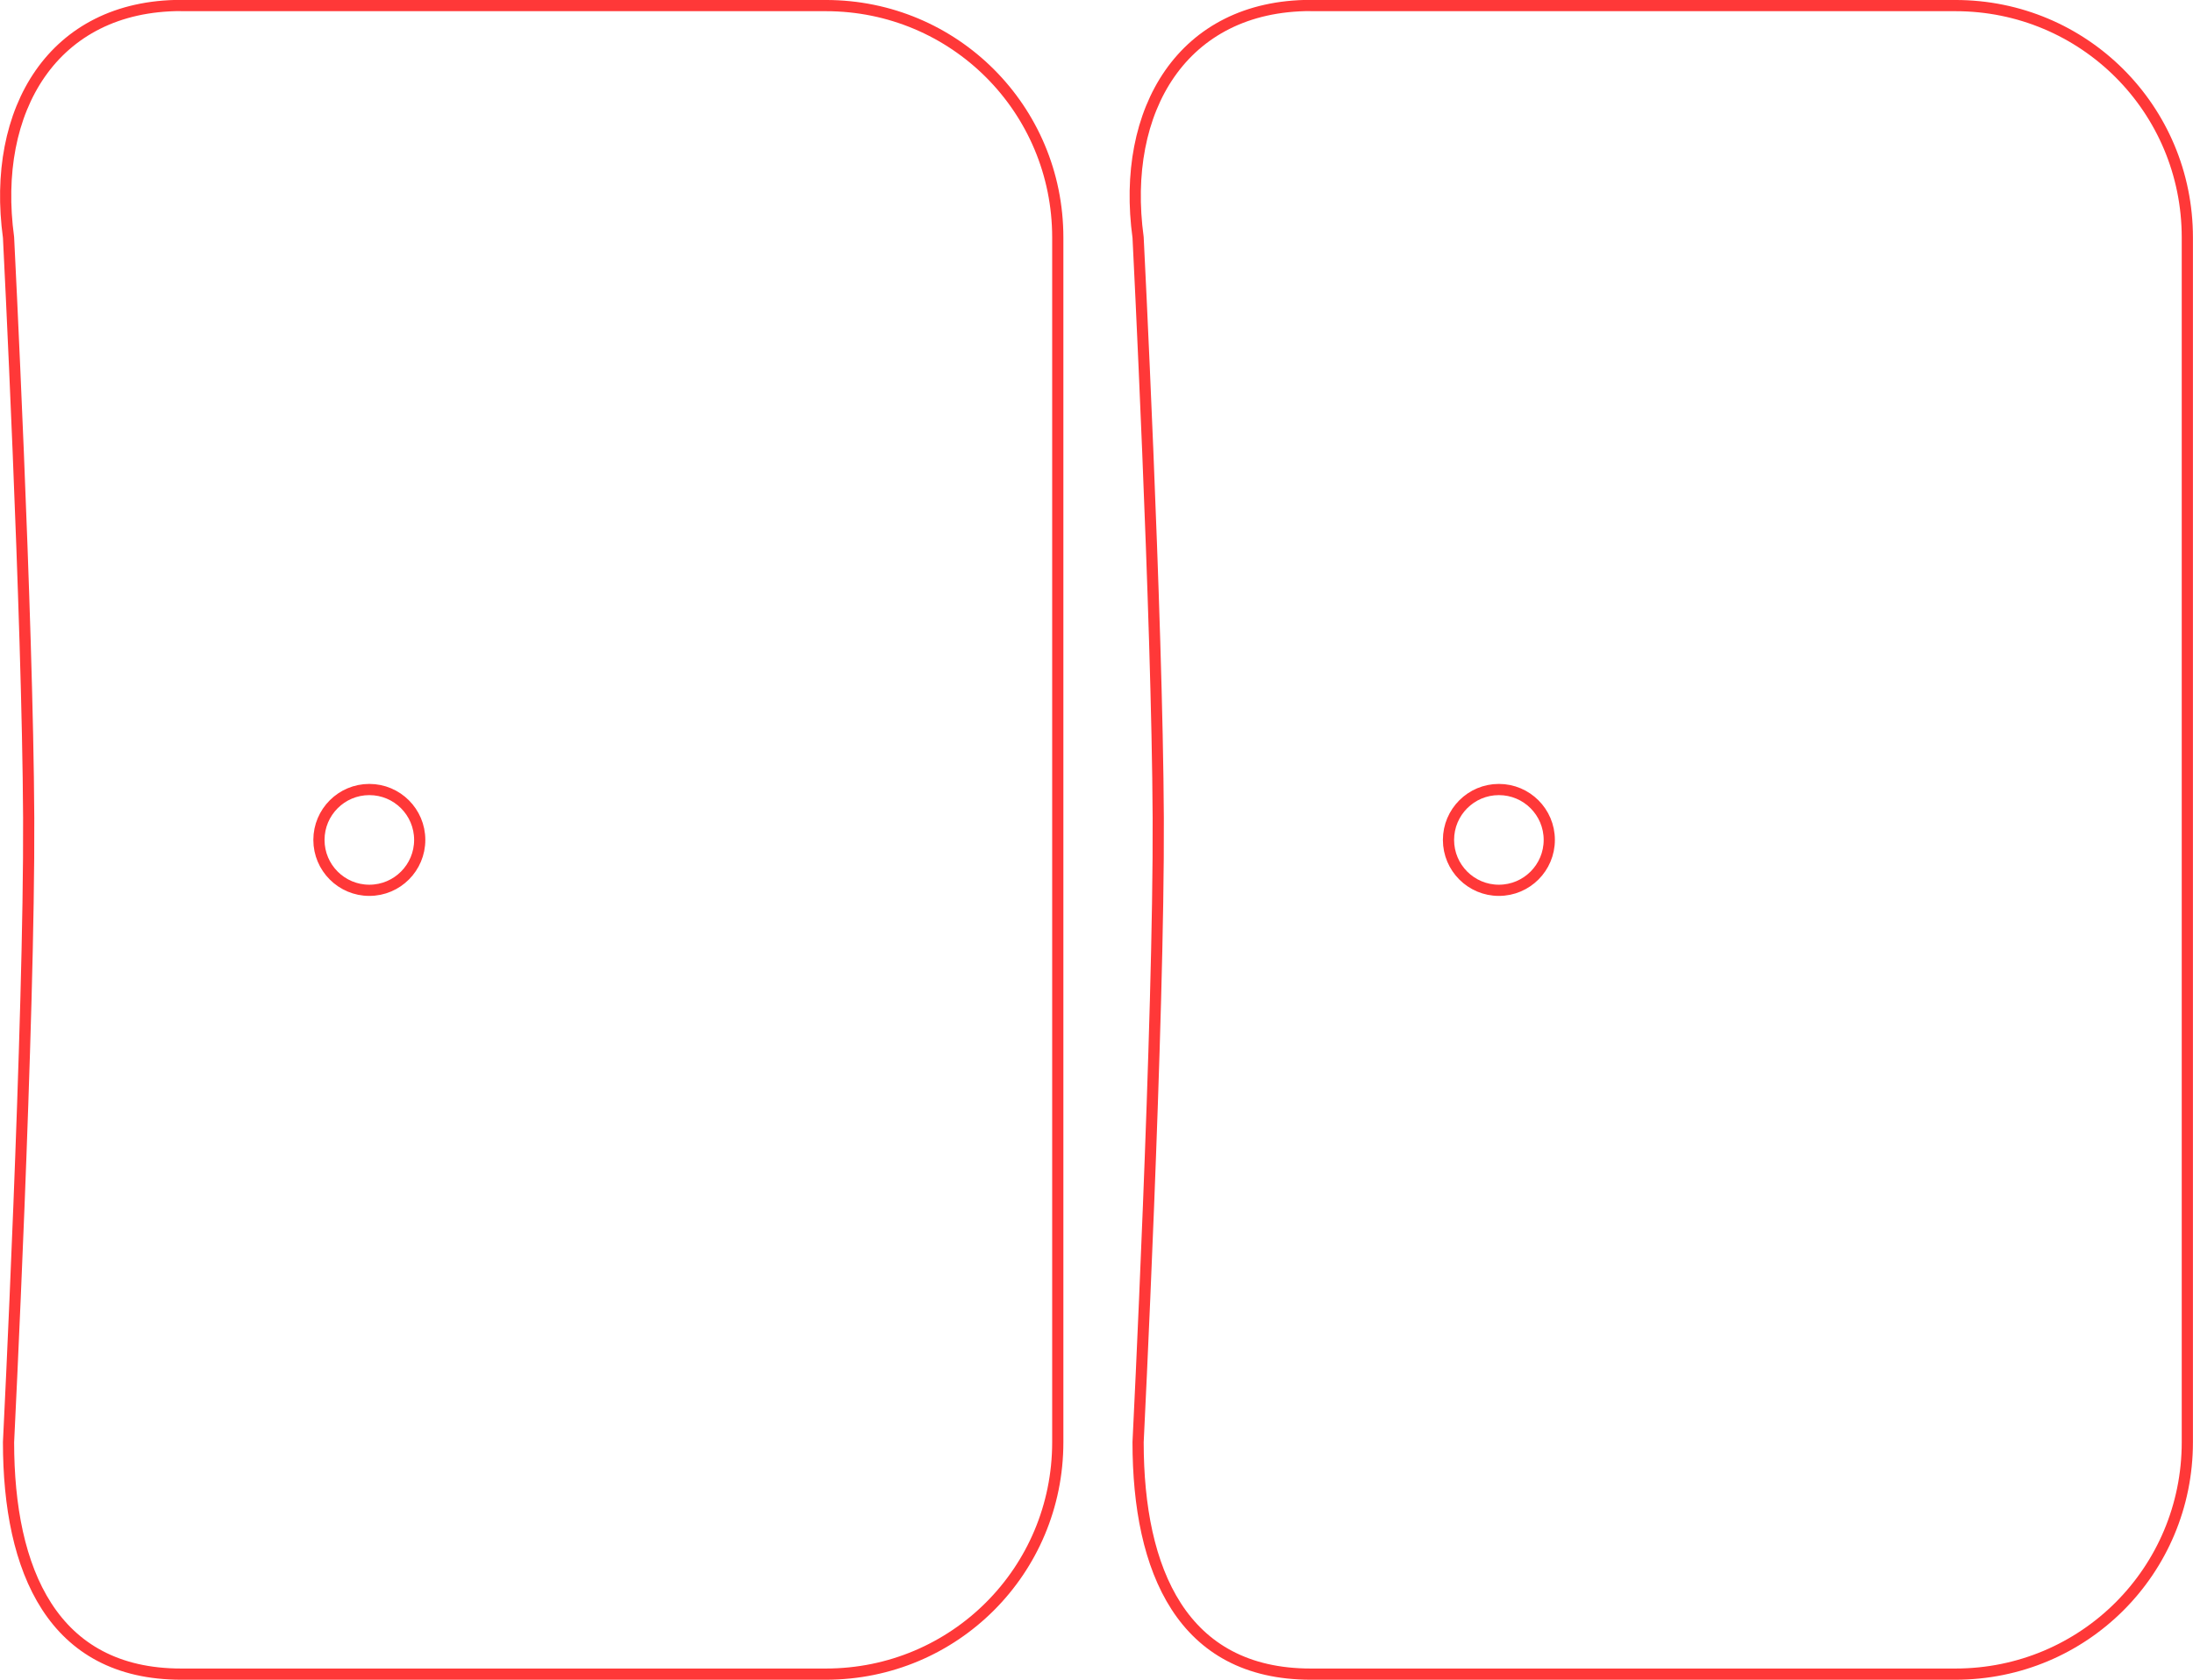
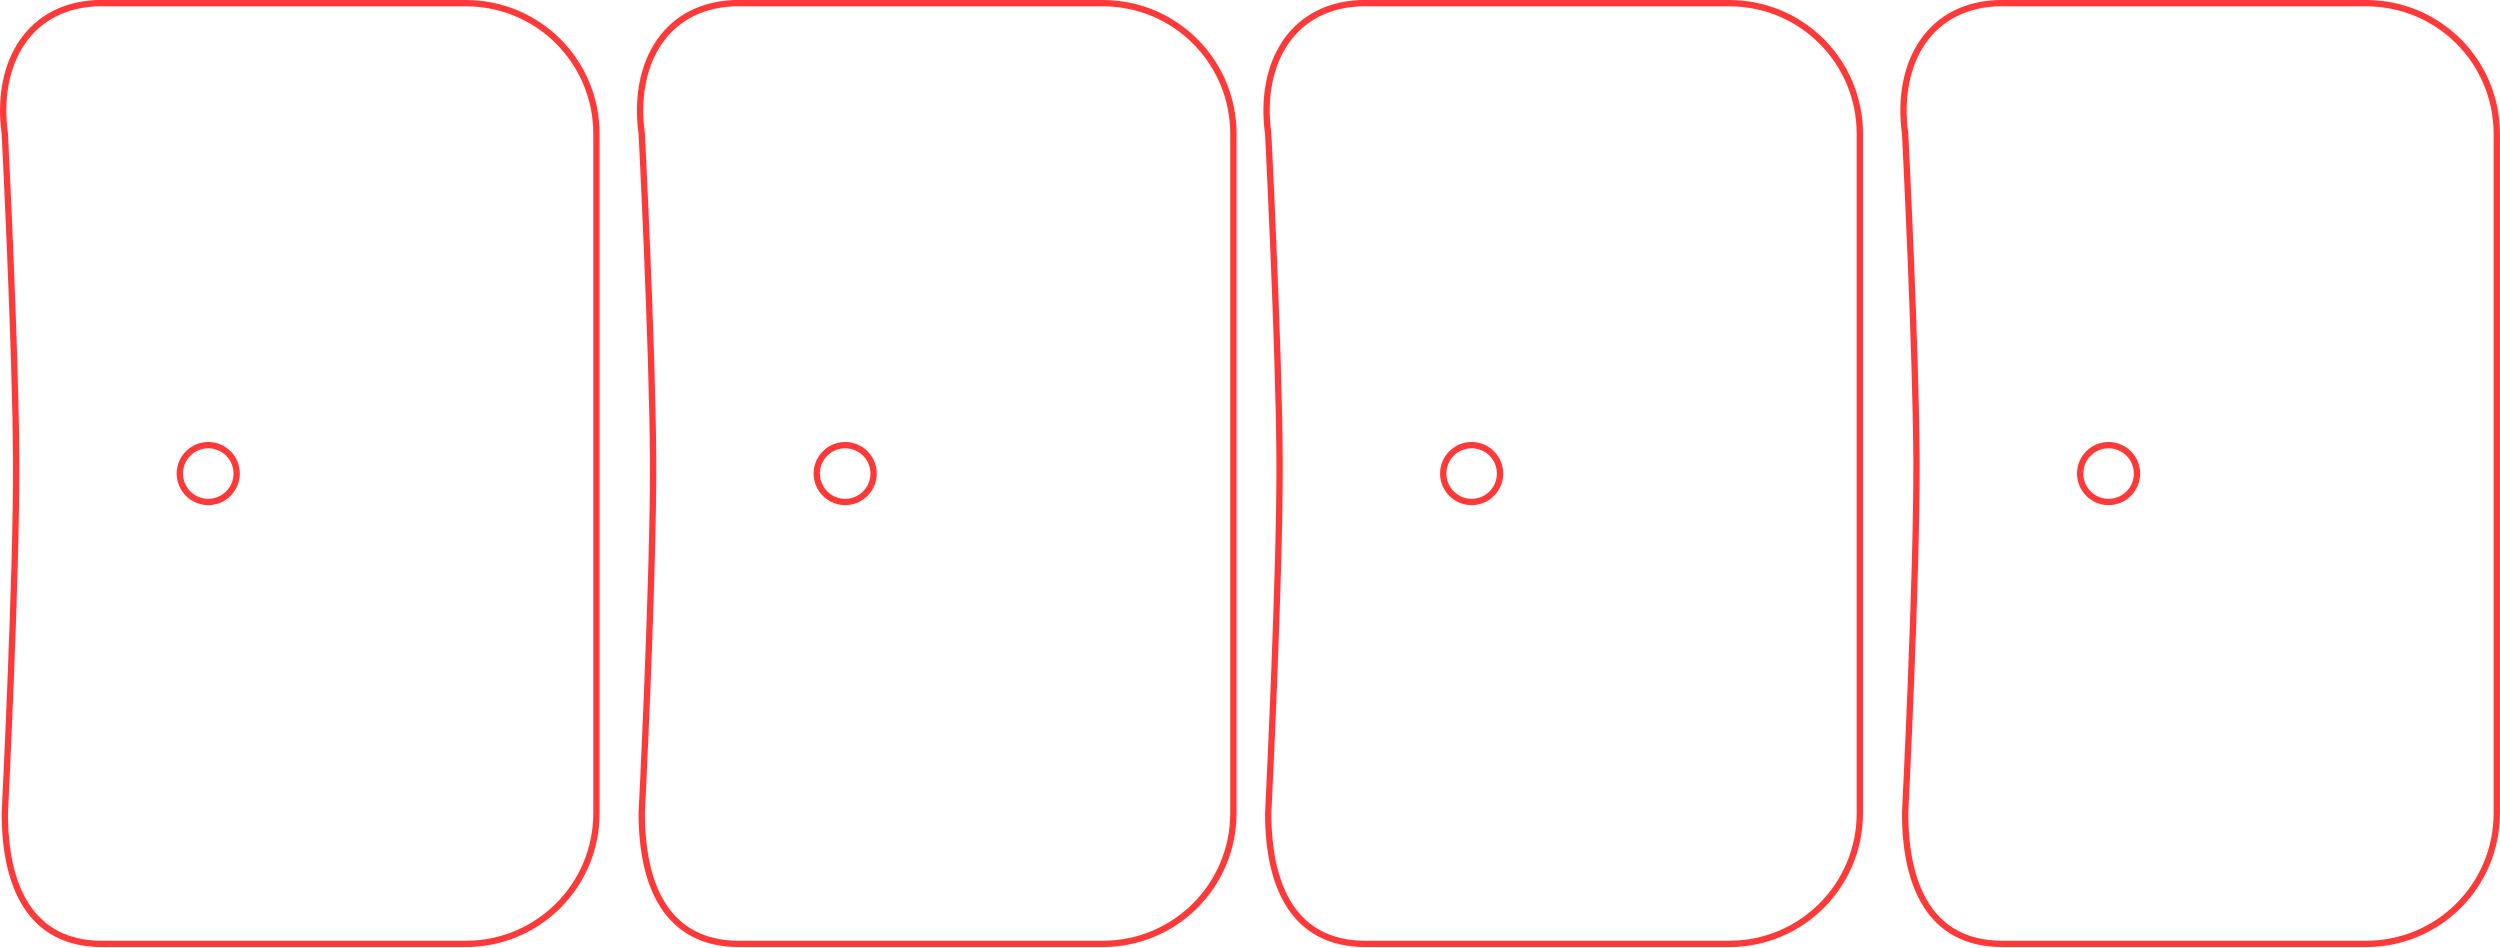
- <svg xmlns="http://www.w3.org/2000/svg" width="19.584mm" height="15mm" viewBox="0 0 19.584 15" version="1.1" id="svg5664">
+ <svg xmlns="http://www.w3.org/2000/svg" width="39.593mm" height="15mm" viewBox="0 0 39.593 15" version="1.1" id="svg5664">
  <defs id="defs5658" />
  <g id="layer1" transform="translate(-127.7708,-179.8621)">
    <g id="g6218">
      <path id="rect6211" d="m 129.389,179.912 h 5.757 c 1.148,0 2.071,0.924 2.071,2.071 v 10.757 c 0,1.148 -0.924,2.071 -2.071,2.071 h -5.757 c -1.148,0 -1.542,-0.924 -1.542,-2.071 0,0 0.188,-3.767 0.18,-5.576 -0.009,-1.808 -0.18,-5.182 -0.18,-5.182 -0.155,-1.137 0.395,-2.071 1.542,-2.071 z" style="opacity:0.78;fill:none;fill-opacity:1;fill-rule:nonzero;stroke:#ff0000;stroke-width:0.1;stroke-linecap:round;stroke-linejoin:round;stroke-miterlimit:4;stroke-dasharray:none;stroke-dashoffset:0;stroke-opacity:1;paint-order:markers fill stroke" />
      <ellipse ry="0.45" rx="0.45" cy="187.362" cx="131.069" id="path6214" style="opacity:0.78;fill:none;fill-opacity:1;fill-rule:nonzero;stroke:#ff0000;stroke-width:0.1;stroke-linecap:round;stroke-linejoin:round;stroke-miterlimit:4;stroke-dasharray:none;stroke-dashoffset:0;stroke-opacity:1;paint-order:markers fill stroke" />
    </g>
    <g transform="translate(10.08721)" id="g6218-5">
      <path id="rect6211-2" d="m 129.389,179.912 h 5.757 c 1.148,0 2.071,0.924 2.071,2.071 v 10.757 c 0,1.148 -0.924,2.071 -2.071,2.071 h -5.757 c -1.148,0 -1.542,-0.924 -1.542,-2.071 0,0 0.188,-3.767 0.18,-5.576 -0.009,-1.808 -0.18,-5.182 -0.18,-5.182 -0.155,-1.137 0.395,-2.071 1.542,-2.071 z" style="opacity:0.78;fill:none;fill-opacity:1;fill-rule:nonzero;stroke:#ff0000;stroke-width:0.1;stroke-linecap:round;stroke-linejoin:round;stroke-miterlimit:4;stroke-dasharray:none;stroke-dashoffset:0;stroke-opacity:1;paint-order:markers fill stroke" />
      <ellipse ry="0.45" rx="0.45" cy="187.362" cx="131.069" id="path6214-8" style="opacity:0.78;fill:none;fill-opacity:1;fill-rule:nonzero;stroke:#ff0000;stroke-width:0.1;stroke-linecap:round;stroke-linejoin:round;stroke-miterlimit:4;stroke-dasharray:none;stroke-dashoffset:0;stroke-opacity:1;paint-order:markers fill stroke" />
    </g>
+     <g transform="translate(20.00859)" id="g6218-6">
+       <path id="rect6211-8" d="m 129.389,179.912 h 5.757 c 1.148,0 2.071,0.924 2.071,2.071 v 10.757 c 0,1.148 -0.924,2.071 -2.071,2.071 h -5.757 c -1.148,0 -1.542,-0.924 -1.542,-2.071 0,0 0.188,-3.767 0.18,-5.576 -0.009,-1.808 -0.18,-5.182 -0.18,-5.182 -0.155,-1.137 0.395,-2.071 1.542,-2.071 z" style="opacity:0.78;fill:none;fill-opacity:1;fill-rule:nonzero;stroke:#ff0000;stroke-width:0.1;stroke-linecap:round;stroke-linejoin:round;stroke-miterlimit:4;stroke-dasharray:none;stroke-dashoffset:0;stroke-opacity:1;paint-order:markers fill stroke" />
+       <ellipse ry="0.45" rx="0.45" cy="187.362" cx="131.069" id="path6214-3" style="opacity:0.78;fill:none;fill-opacity:1;fill-rule:nonzero;stroke:#ff0000;stroke-width:0.1;stroke-linecap:round;stroke-linejoin:round;stroke-miterlimit:4;stroke-dasharray:none;stroke-dashoffset:0;stroke-opacity:1;paint-order:markers fill stroke" />
+     </g>
+     <g transform="translate(30.0958)" id="g6218-5-6">
+       <path id="rect6211-2-8" d="m 129.389,179.912 h 5.757 c 1.148,0 2.071,0.924 2.071,2.071 v 10.757 c 0,1.148 -0.924,2.071 -2.071,2.071 h -5.757 c -1.148,0 -1.542,-0.924 -1.542,-2.071 0,0 0.188,-3.767 0.18,-5.576 -0.009,-1.808 -0.18,-5.182 -0.18,-5.182 -0.155,-1.137 0.395,-2.071 1.542,-2.071 z" style="opacity:0.78;fill:none;fill-opacity:1;fill-rule:nonzero;stroke:#ff0000;stroke-width:0.1;stroke-linecap:round;stroke-linejoin:round;stroke-miterlimit:4;stroke-dasharray:none;stroke-dashoffset:0;stroke-opacity:1;paint-order:markers fill stroke" />
+       <ellipse ry="0.45" rx="0.45" cy="187.362" cx="131.069" id="path6214-8-2" style="opacity:0.78;fill:none;fill-opacity:1;fill-rule:nonzero;stroke:#ff0000;stroke-width:0.1;stroke-linecap:round;stroke-linejoin:round;stroke-miterlimit:4;stroke-dasharray:none;stroke-dashoffset:0;stroke-opacity:1;paint-order:markers fill stroke" />
+     </g>
  </g>
</svg>
